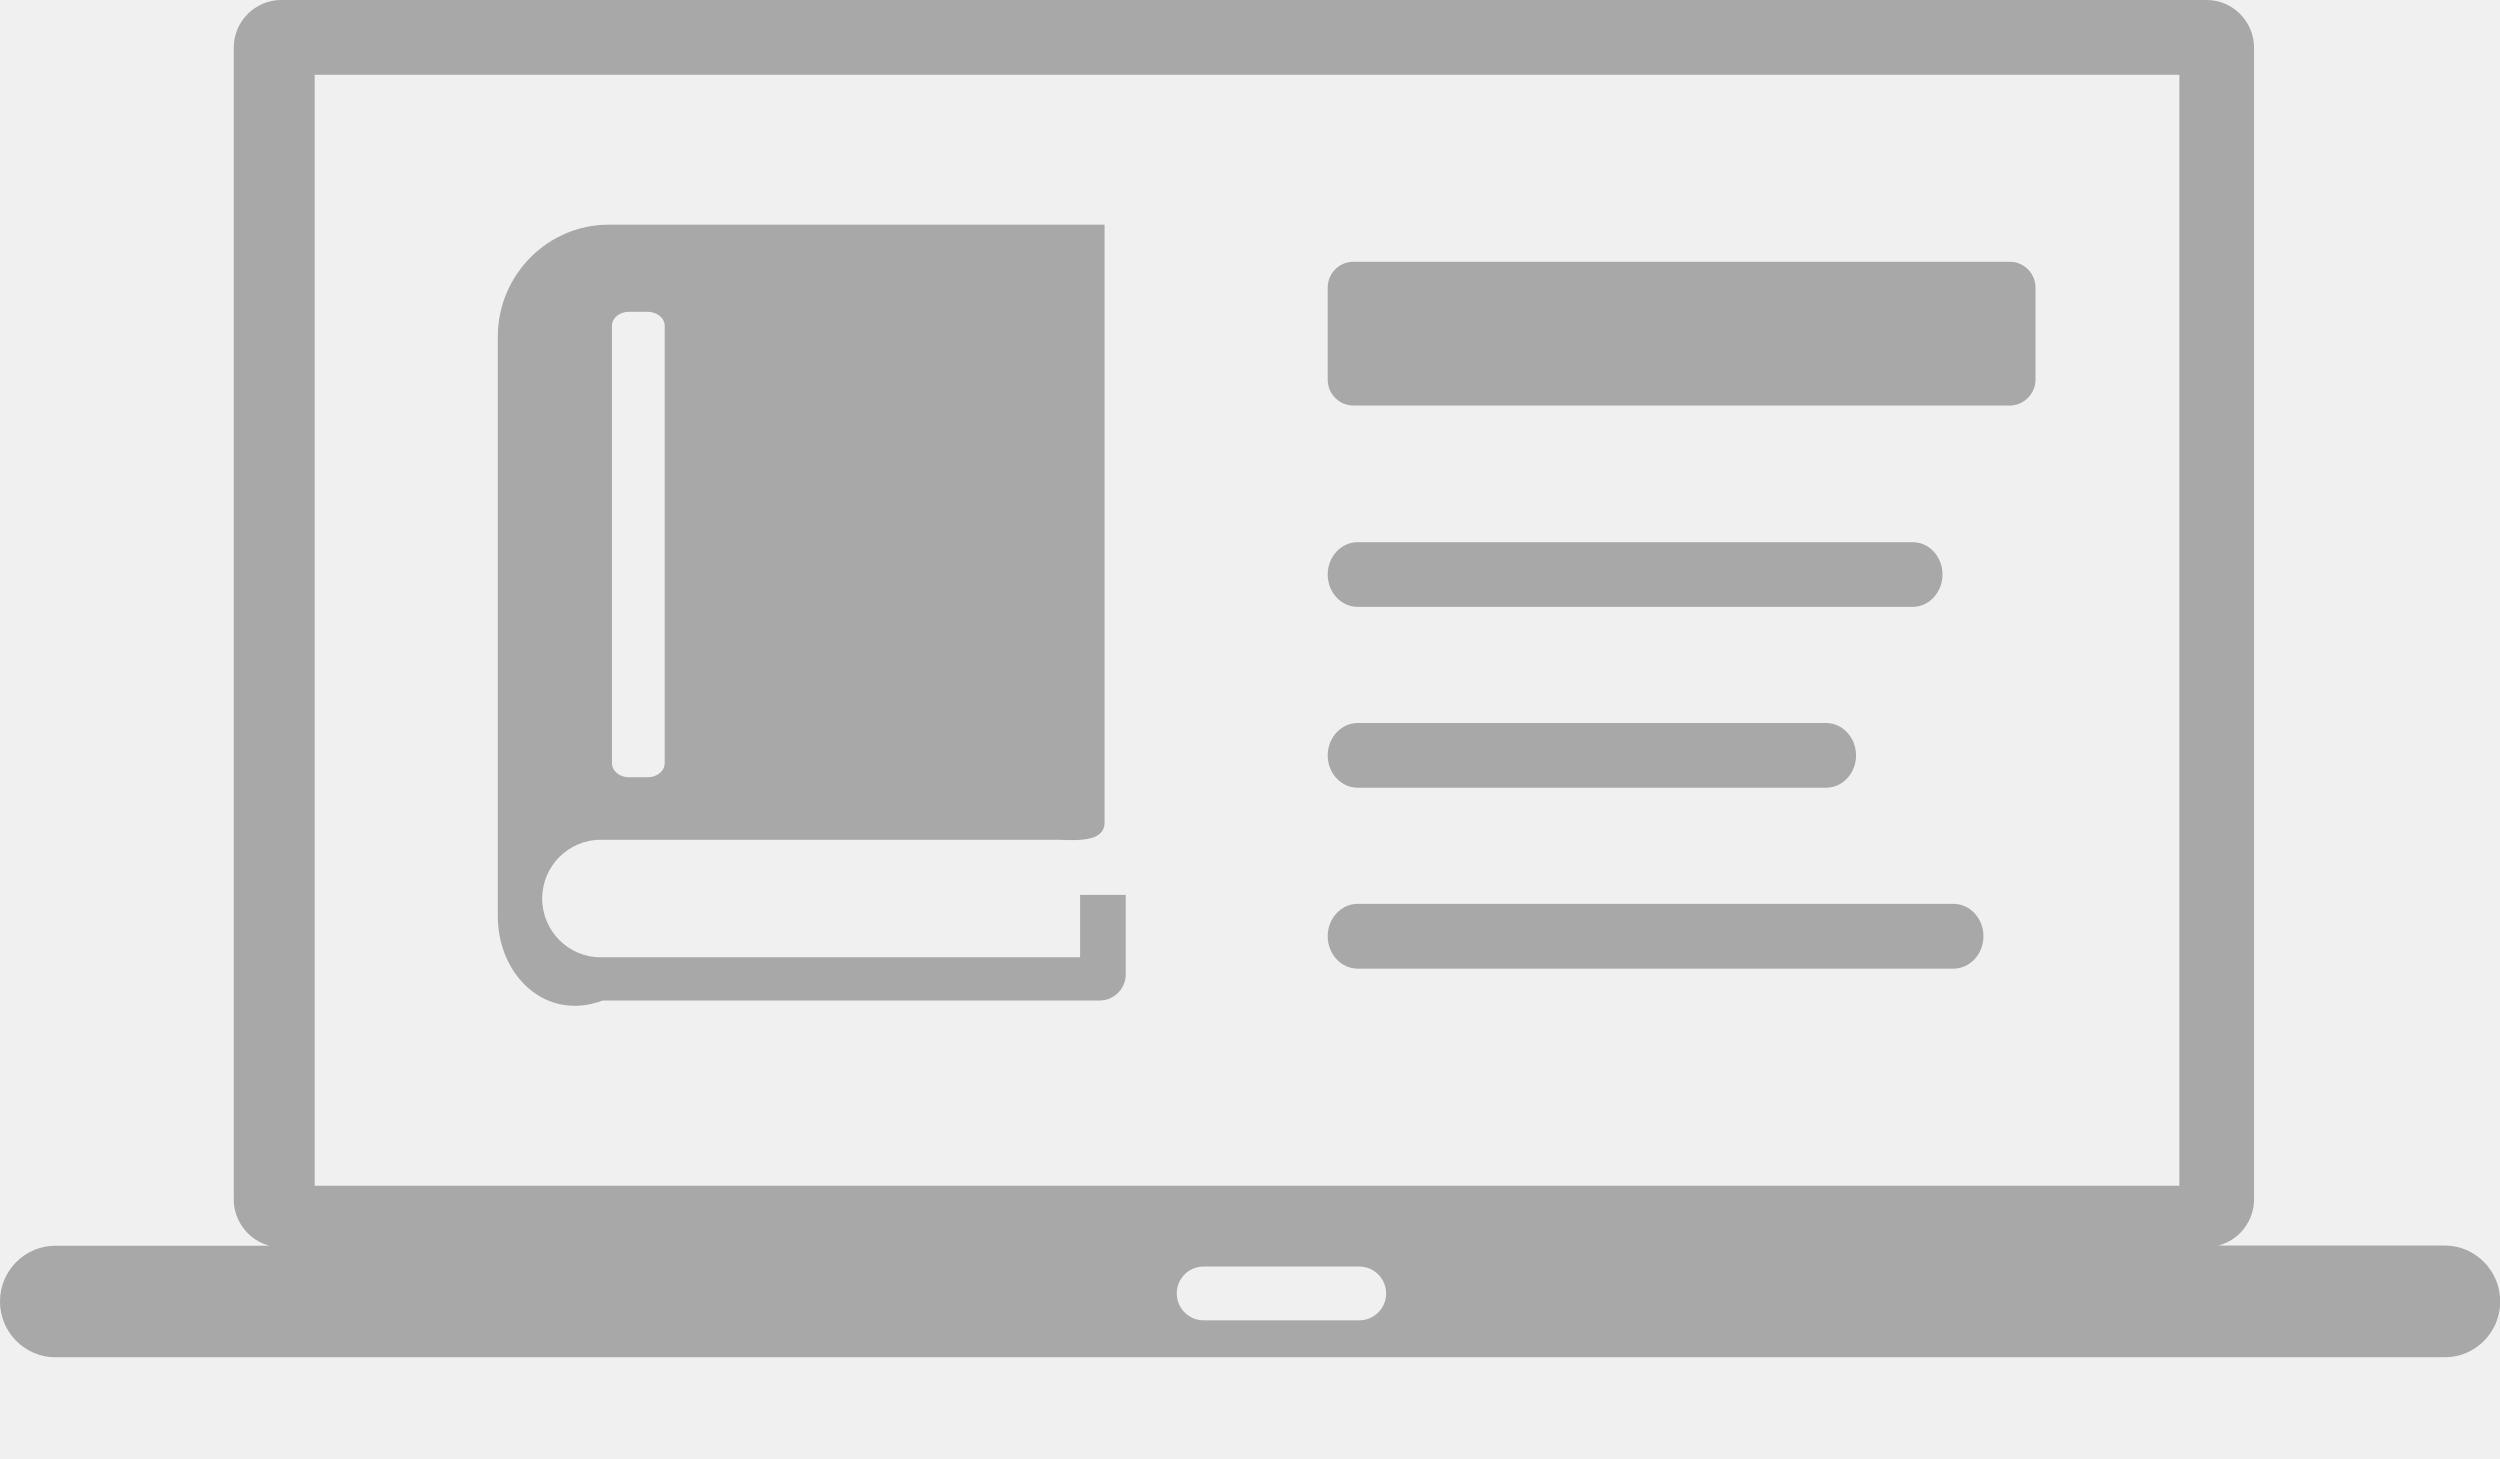
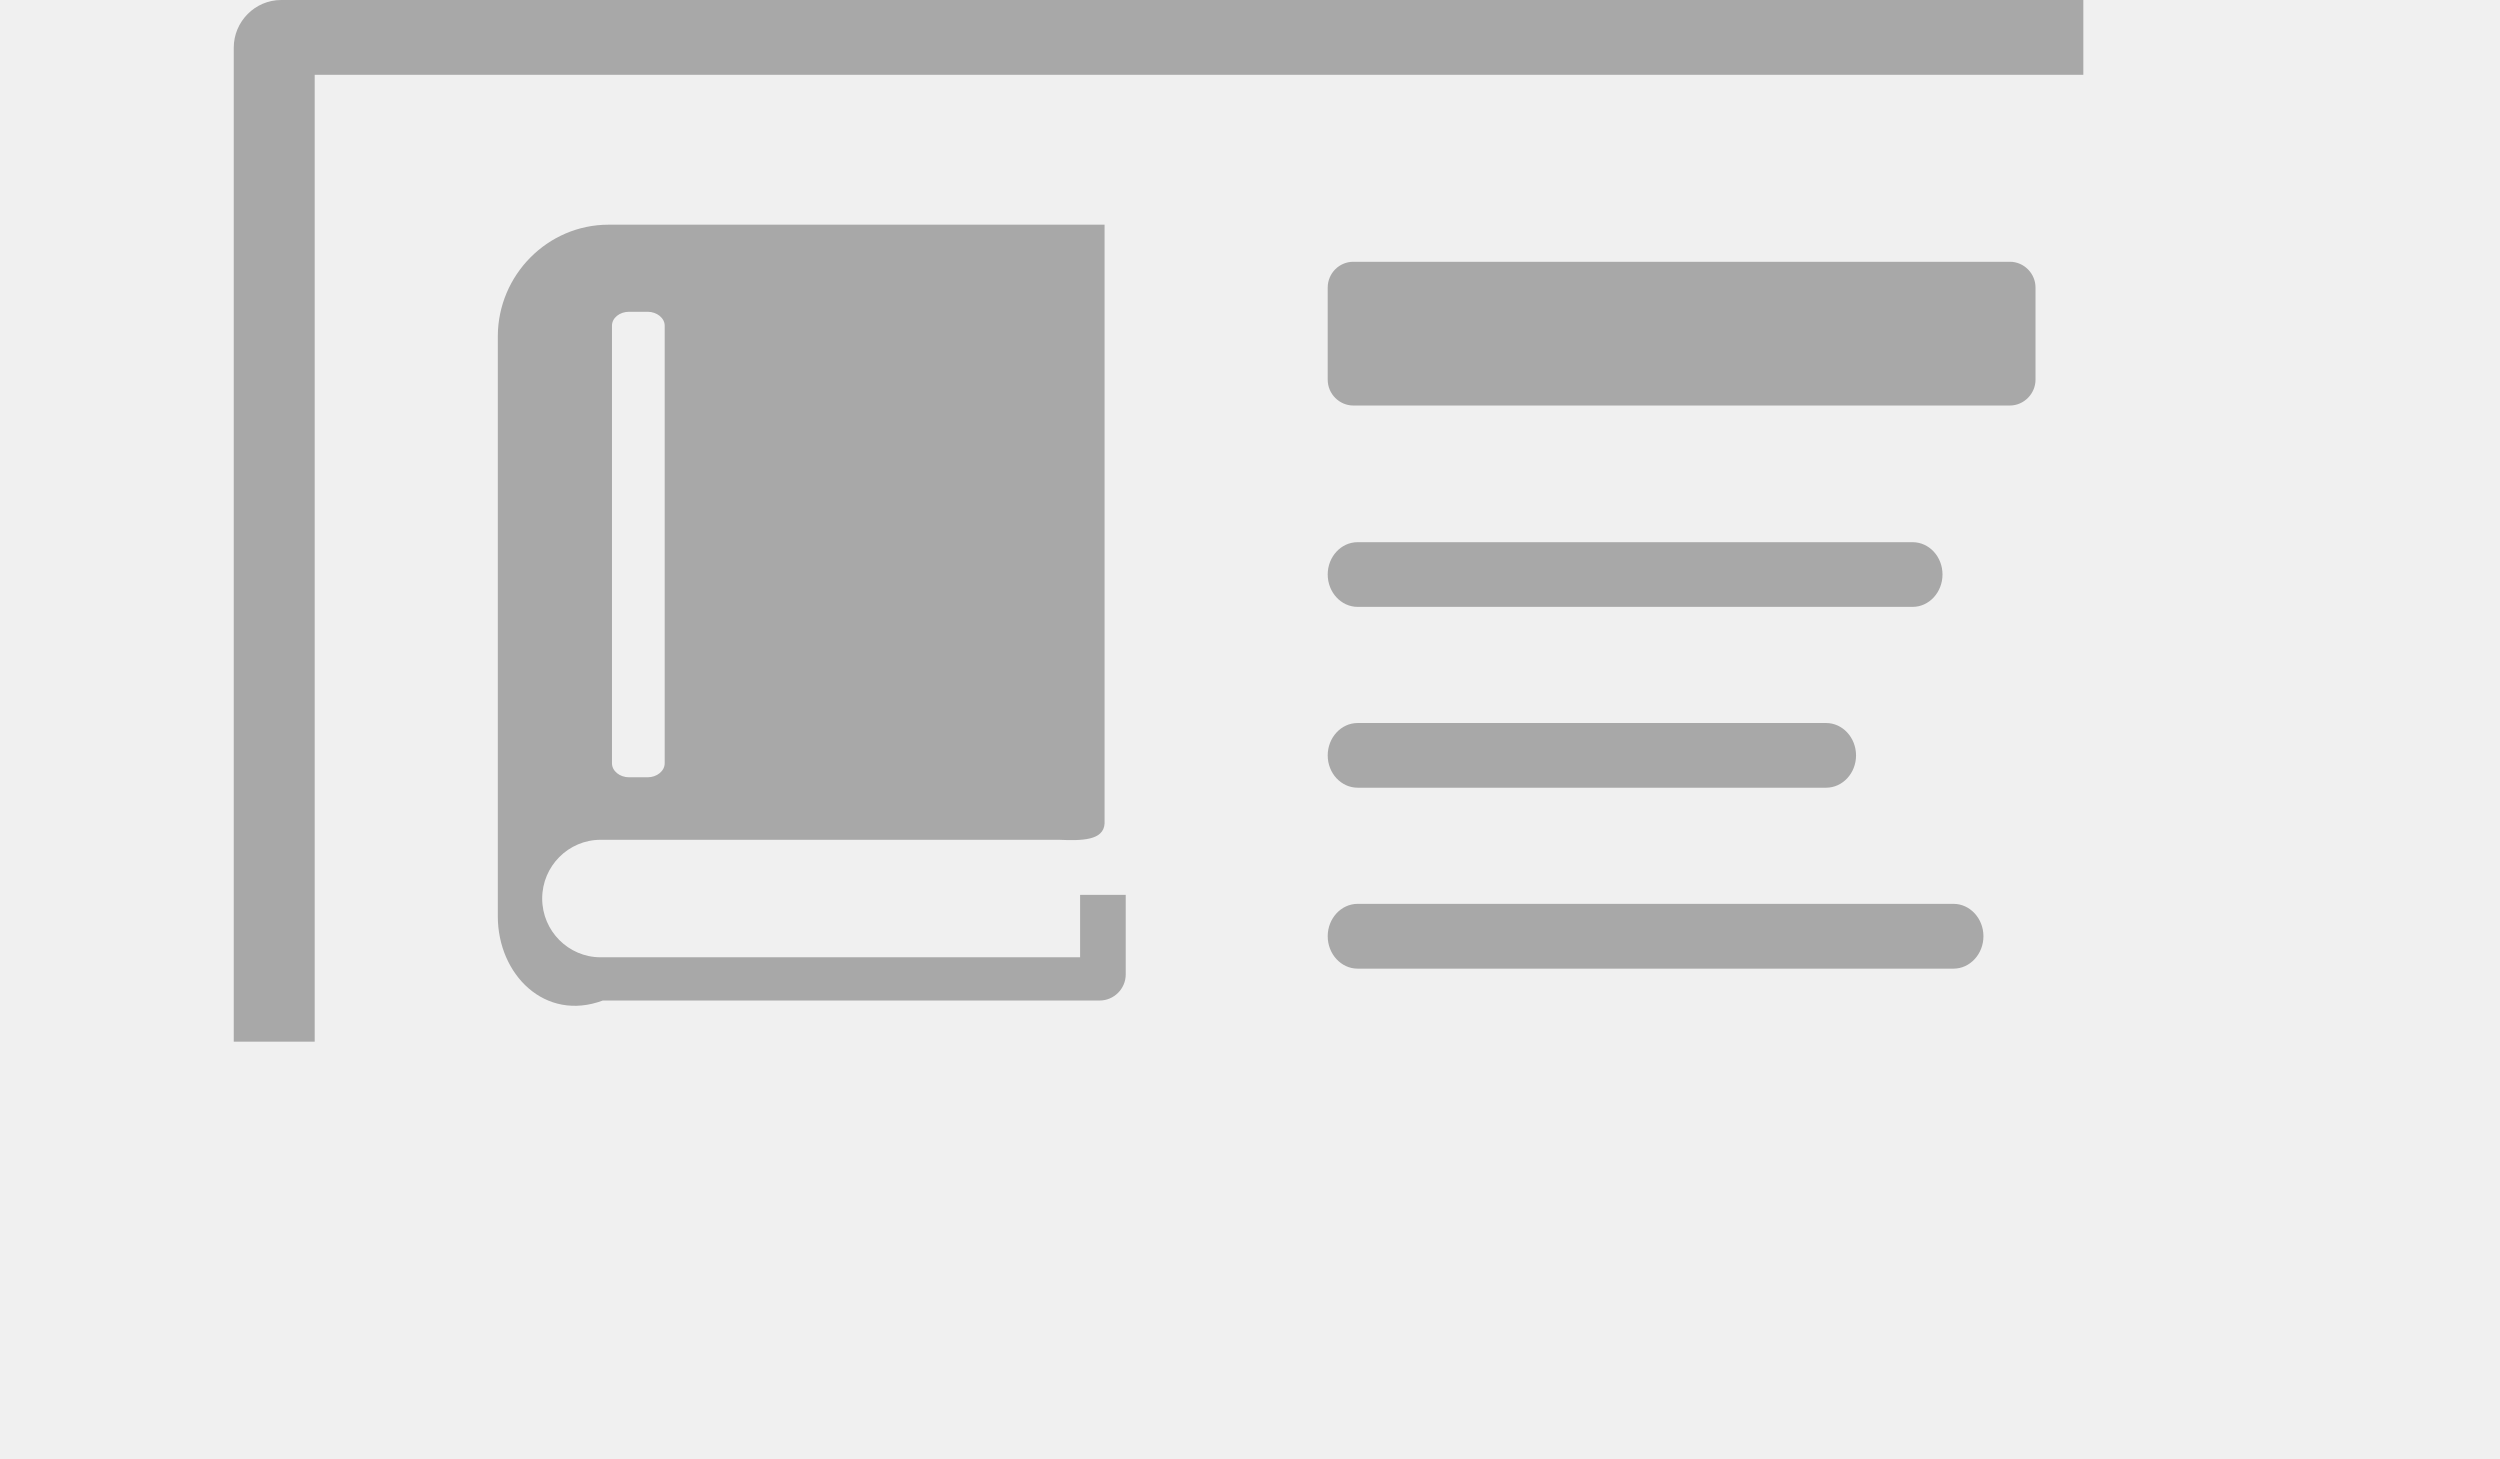
<svg xmlns="http://www.w3.org/2000/svg" width="24" height="14" viewBox="0 0 24 14" fill="none">
  <g id="online-course-icon 1" clip-path="url(#clip0_0_171)">
    <g id="Group">
      <path id="Vector" fill-rule="evenodd" clip-rule="evenodd" d="M0.533 11.959H2.586C2.391 11.908 2.244 11.727 2.244 11.514V0.458C2.244 0.206 2.449 0 2.699 0H21.184C21.434 0 21.639 0.206 21.639 0.458V11.513C21.639 11.725 21.494 11.906 21.297 11.957H23.469C23.762 11.957 24.002 12.197 24.002 12.494C24.002 12.789 23.764 13.03 23.469 13.03H0.533C0.24 13.03 0 12.791 0 12.494C0 12.199 0.238 11.959 0.533 11.959ZM5.842 2.157H10.604V7.906C10.594 8.068 10.389 8.072 10.166 8.062H5.766C5.457 8.062 5.205 8.315 5.205 8.626C5.205 8.937 5.457 9.19 5.766 9.19H10.369V8.591H10.807V9.354C10.807 9.493 10.693 9.605 10.557 9.605H5.787C5.232 9.812 4.779 9.356 4.779 8.797V3.227C4.781 2.639 5.258 2.157 5.842 2.157ZM13.033 9.299C12.875 9.299 12.746 9.159 12.746 8.988C12.746 8.817 12.875 8.677 13.033 8.677H18.754C18.912 8.677 19.041 8.817 19.041 8.988C19.041 9.159 18.912 9.299 18.754 9.299H13.033ZM12.992 2.513H19.295C19.43 2.513 19.541 2.625 19.541 2.761V3.645C19.541 3.779 19.43 3.893 19.295 3.893H12.992C12.859 3.893 12.746 3.783 12.746 3.645V2.761C12.746 2.623 12.857 2.513 12.992 2.513ZM13.033 5.826C12.875 5.826 12.746 5.686 12.746 5.515C12.746 5.344 12.875 5.205 13.033 5.205H18.361C18.52 5.205 18.648 5.344 18.648 5.515C18.648 5.686 18.52 5.826 18.361 5.826H13.033ZM13.033 7.562C12.875 7.562 12.746 7.423 12.746 7.252C12.746 7.081 12.875 6.941 13.033 6.941H17.531C17.689 6.941 17.818 7.081 17.818 7.252C17.818 7.423 17.689 7.562 17.531 7.562H13.033ZM6.039 2.993H6.217C6.307 2.993 6.381 3.054 6.381 3.126V7.328C6.381 7.401 6.307 7.462 6.217 7.462H6.039C5.949 7.462 5.875 7.401 5.875 7.328V3.126C5.875 3.052 5.949 2.993 6.039 2.993ZM3.021 0.718H20.922V11.383H3.021V0.718ZM11.553 12.159H13.051C13.191 12.159 13.307 12.275 13.307 12.417C13.307 12.559 13.191 12.675 13.051 12.675H11.553C11.412 12.675 11.297 12.559 11.297 12.417C11.297 12.274 11.412 12.159 11.553 12.159Z" fill="#A8A8A8" />
    </g>
  </g>
  <defs>
    <clipPath id="clip0_0_171">
-       <rect width="24" height="13.029" fill="white" />
+       <rect width="20" height="10" fill="white" />
    </clipPath>
  </defs>
</svg>
